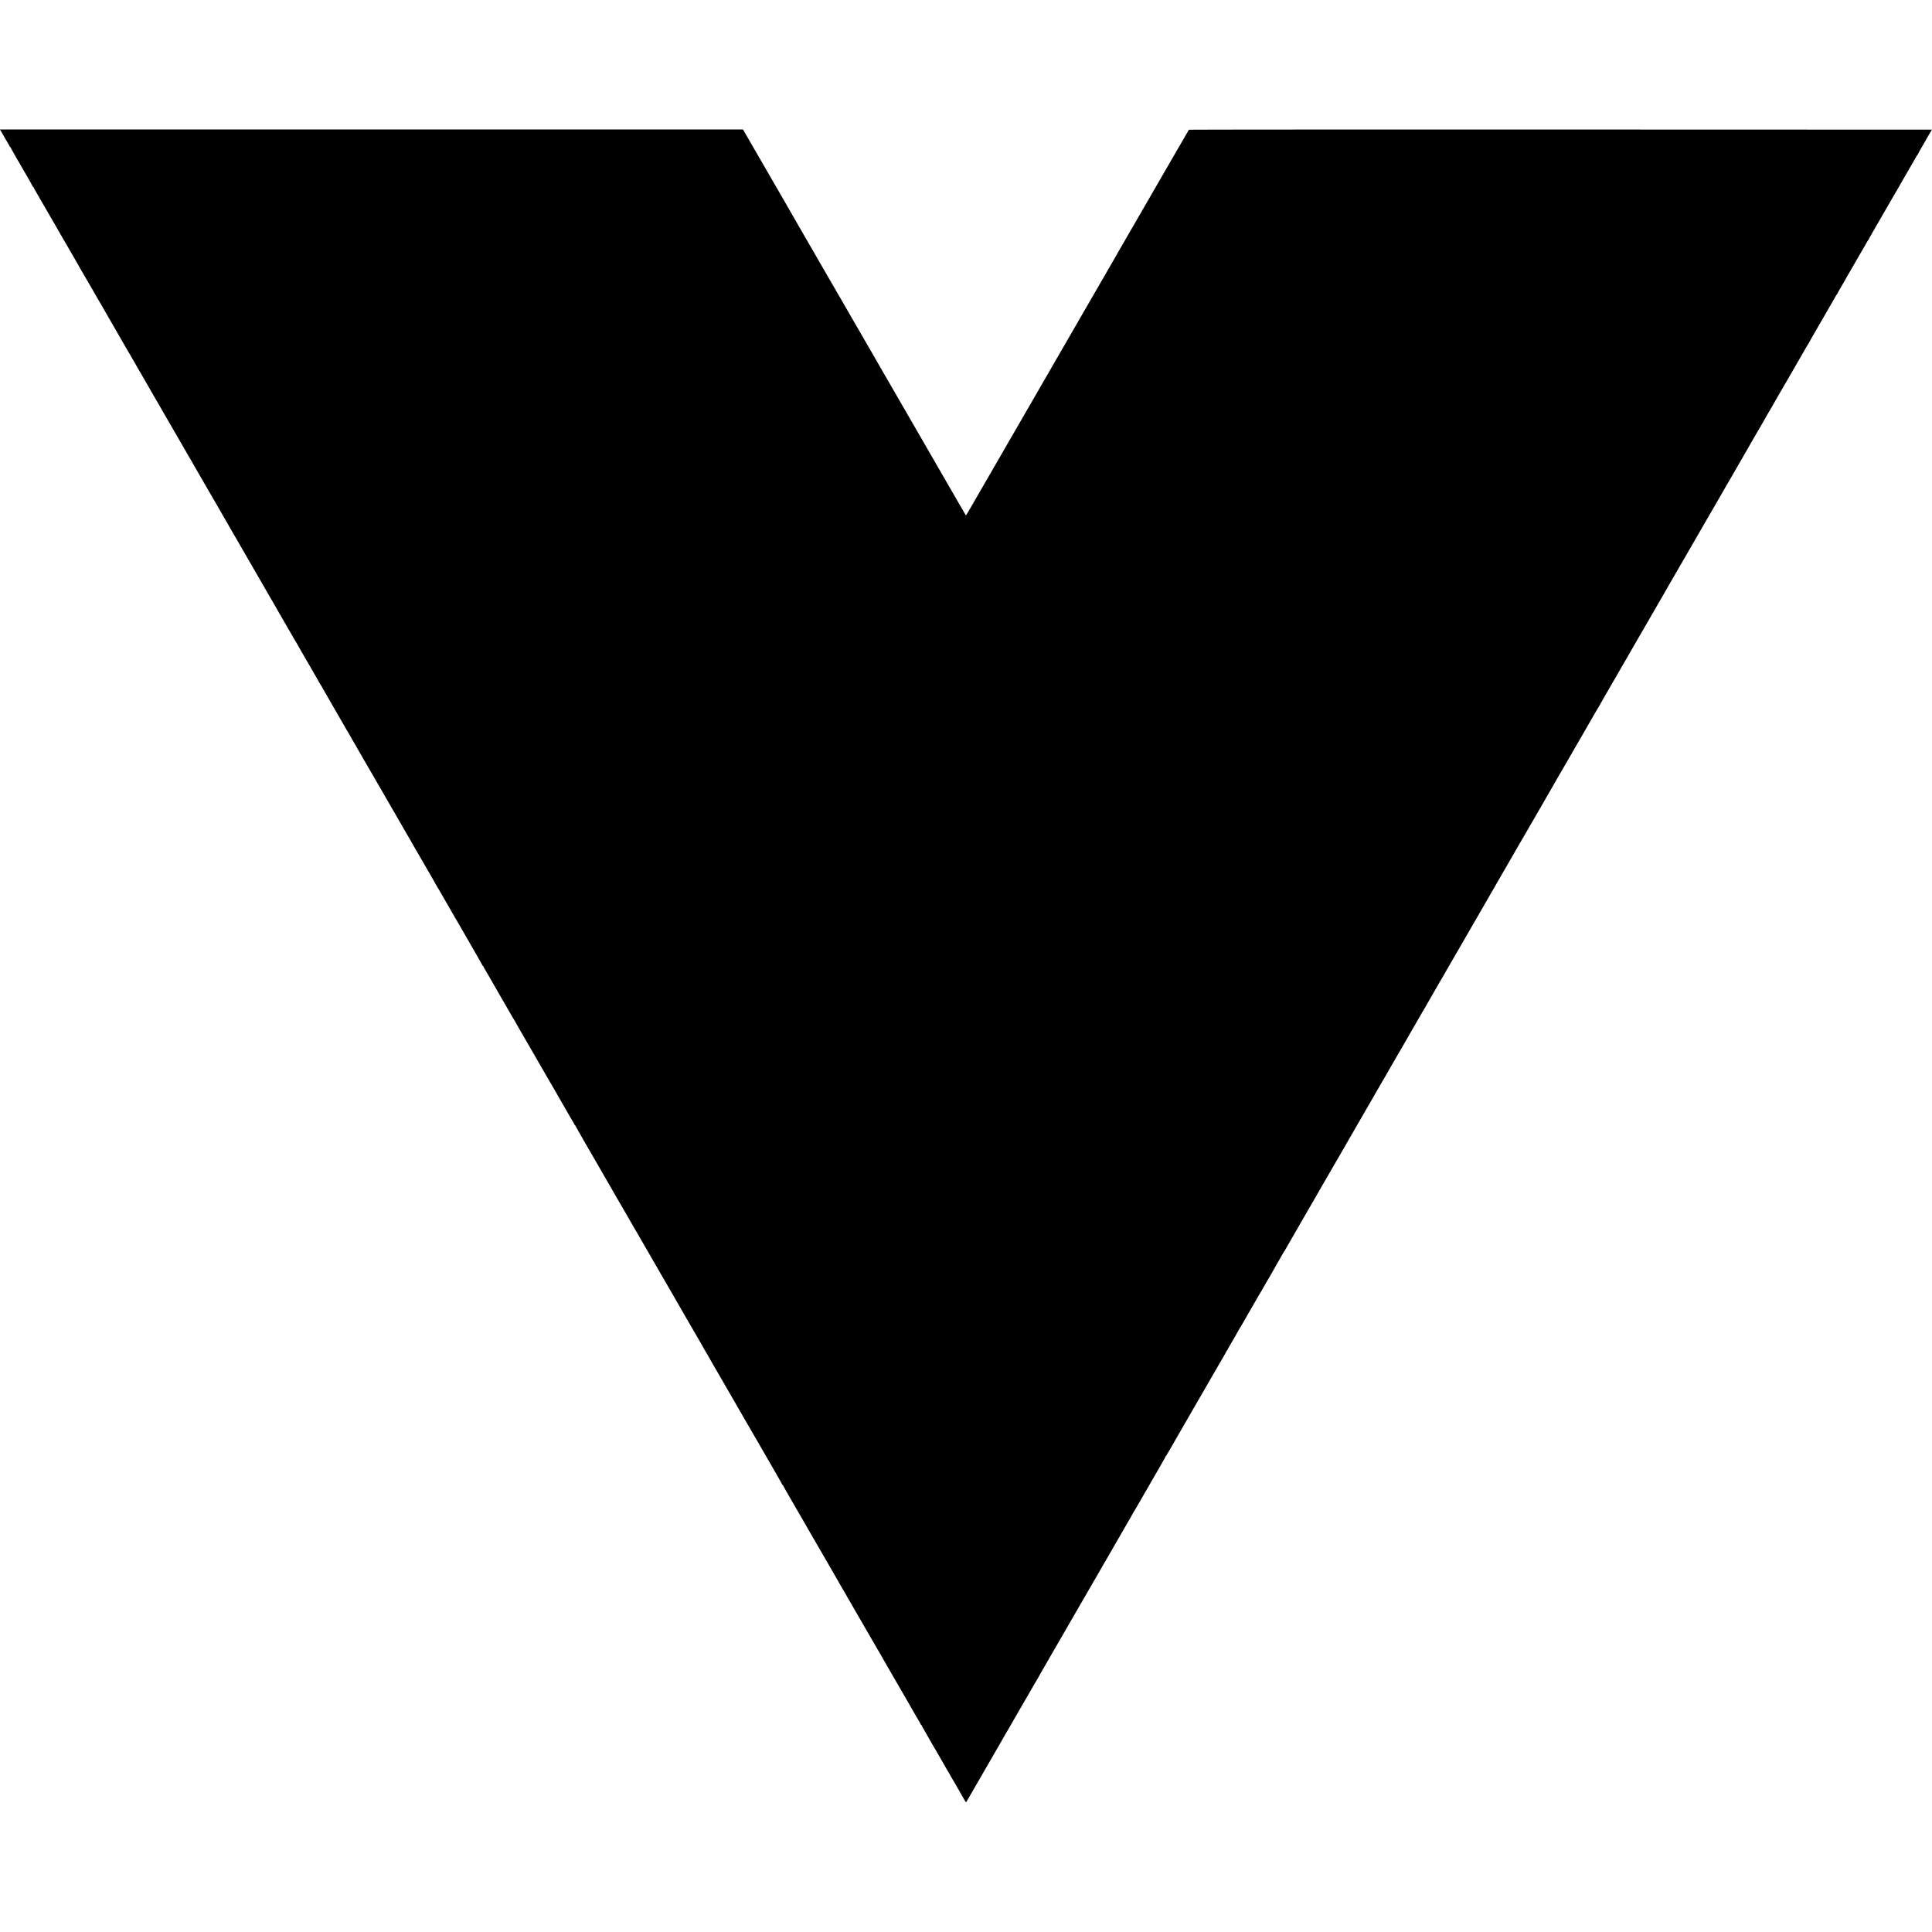
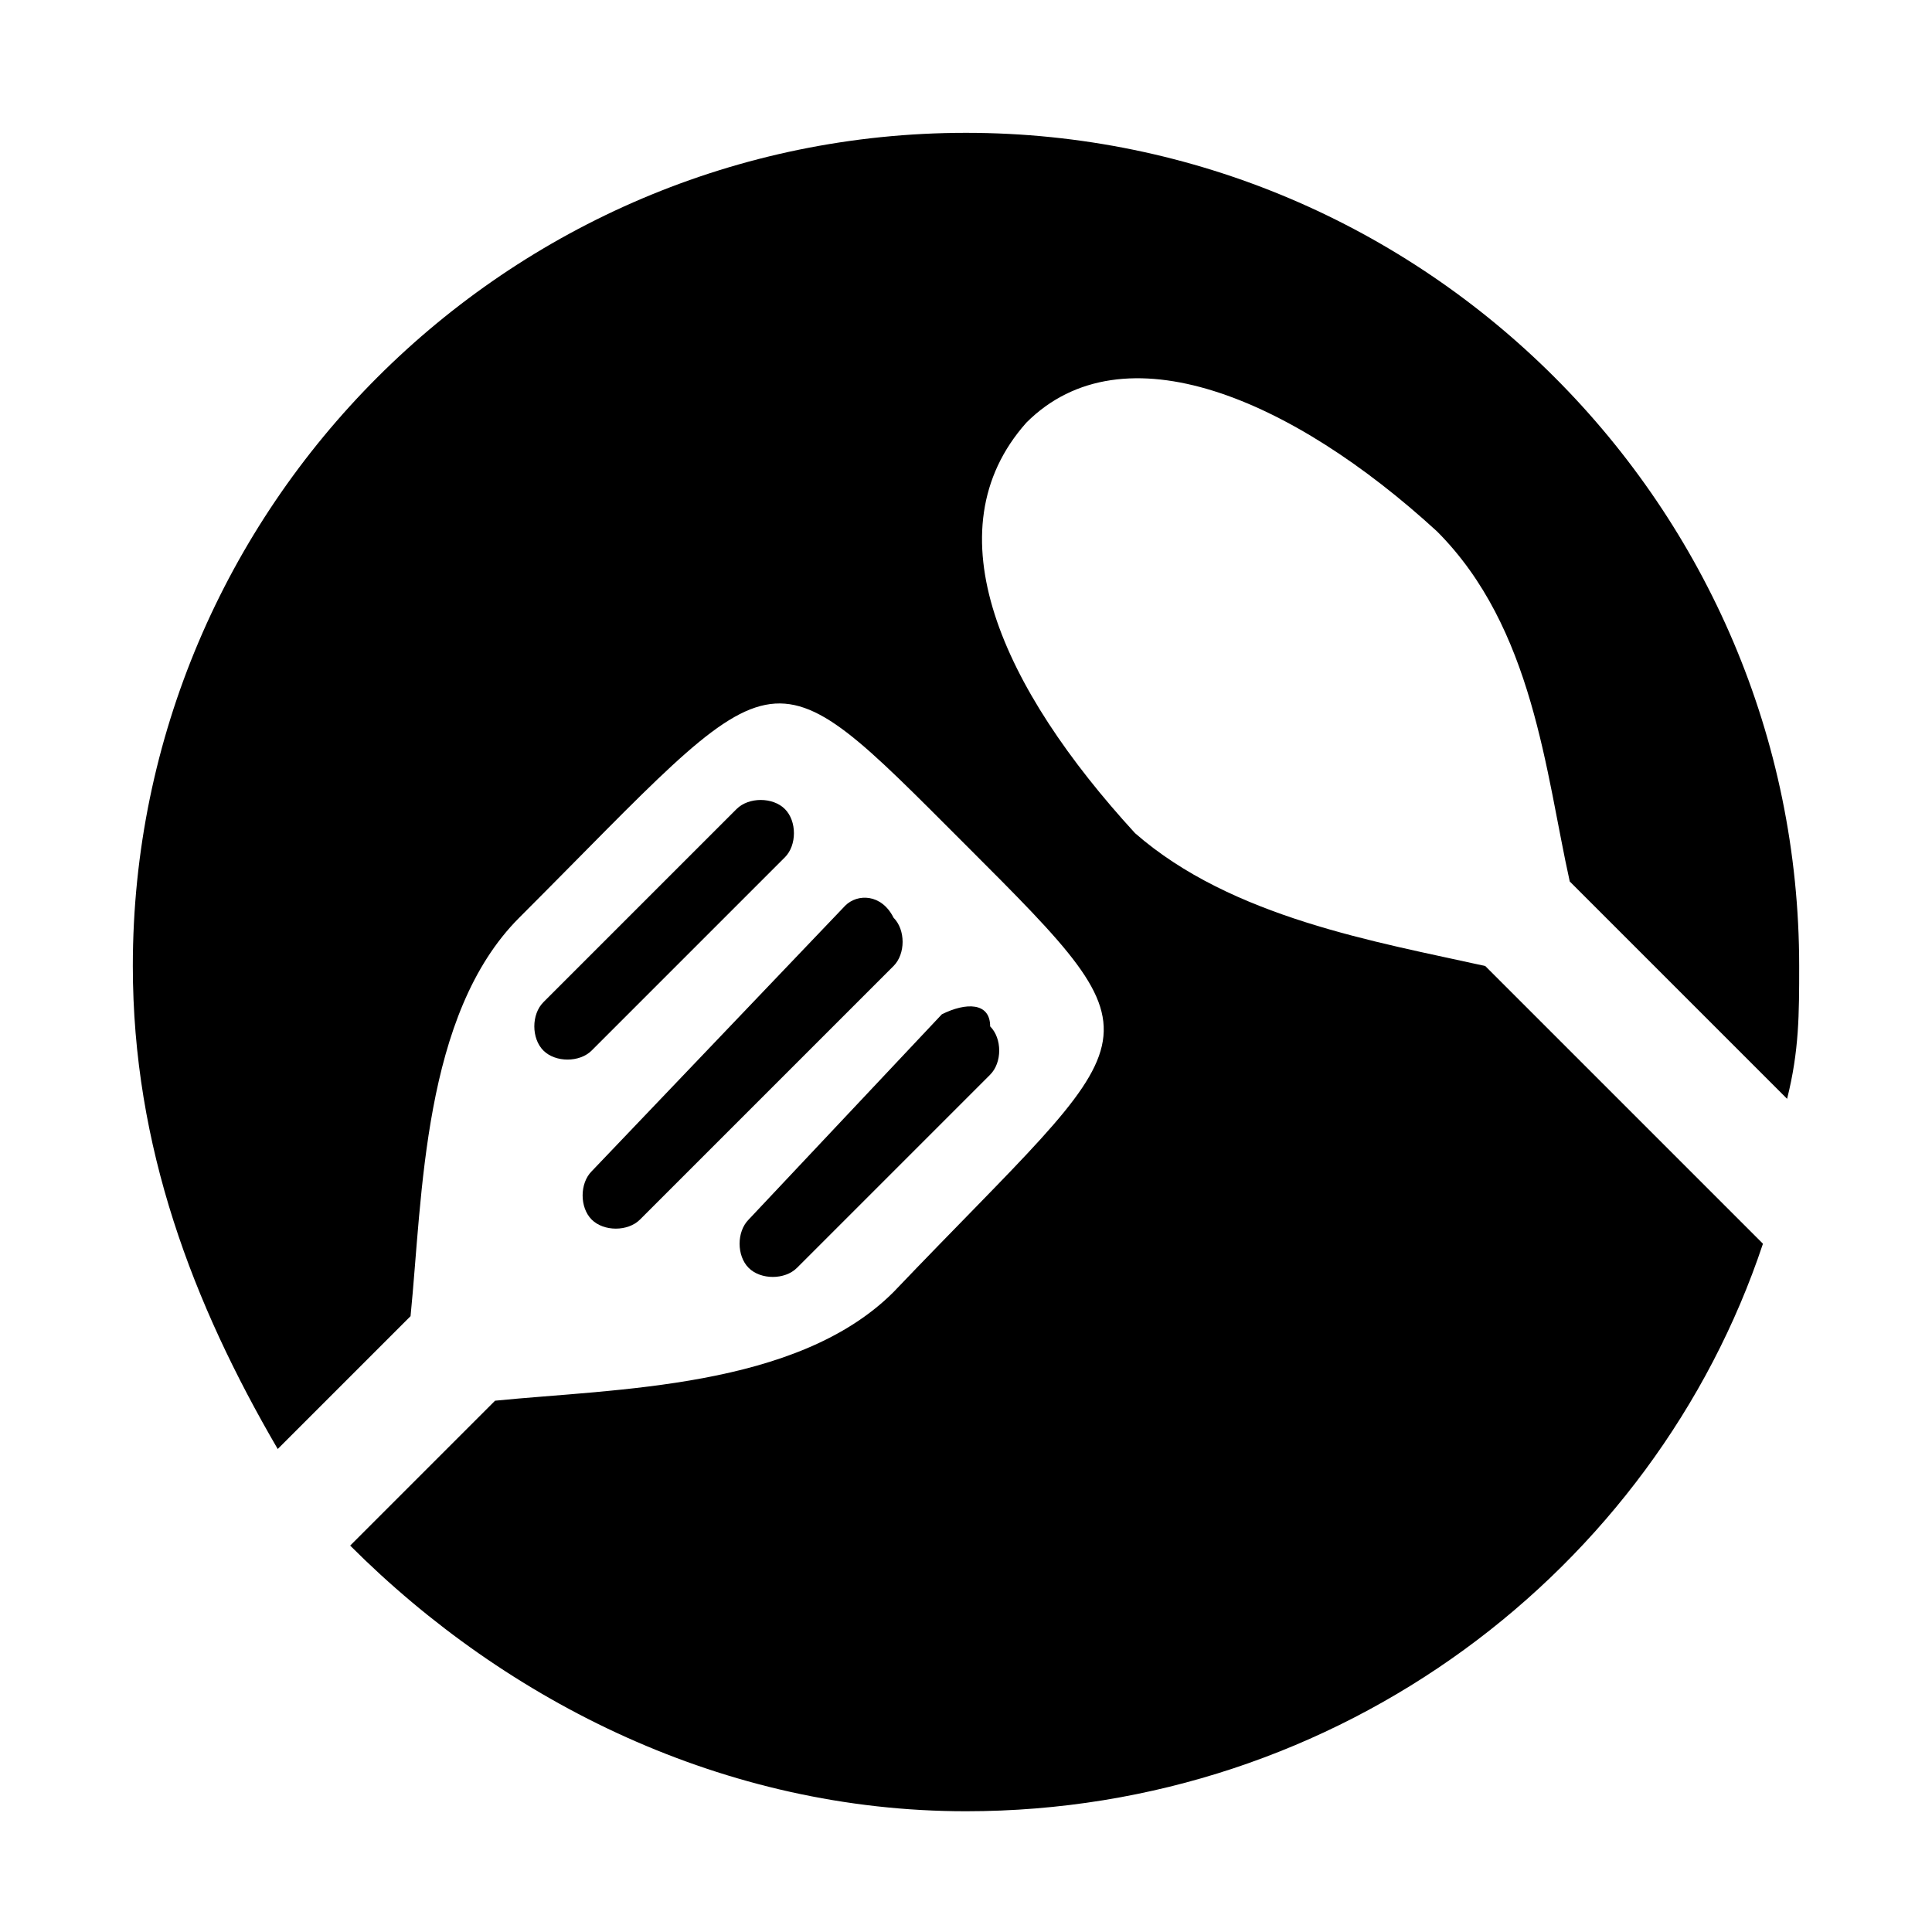
- <svg xmlns="http://www.w3.org/2000/svg" version="1.0" width="16pt" height="16pt" viewBox="0 0 16 16" preserveAspectRatio="xMidYMid meet">
-   <g transform="translate(0,16) scale(0.00032,-0.00032)" fill="#000000" stroke="none">
-     <path d="M18 46618 c45 -75 122 -207 122 -211 0 -2 25 -45 55 -95 30 -50 55 -96 55 -102 0 -5 5 -10 10 -10 6 0 10 -4 10 -9 0 -5 73 -135 161 -288 89 -153 173 -298 187 -323 14 -25 32 -57 41 -72 88 -149 187 -324 189 -335 2 -7 8 -13 13 -13 5 0 9 -4 9 -10 0 -5 46 -89 103 -187 175 -302 490 -846 507 -876 8 -16 20 -36 25 -45 28 -46 290 -498 339 -585 13 -23 74 -129 136 -236 61 -107 123 -215 137 -240 14 -25 29 -50 33 -56 5 -5 23 -37 40 -70 18 -33 38 -67 44 -75 11 -16 21 -33 63 -109 14 -25 29 -50 33 -56 4 -5 21 -35 38 -65 55 -100 261 -455 269 -465 4 -5 14 -21 20 -35 15 -29 41 -75 103 -180 24 -41 52 -88 60 -105 9 -16 57 -100 107 -185 112 -193 362 -626 380 -660 8 -14 23 -38 33 -55 11 -16 23 -37 27 -45 4 -8 26 -46 48 -85 23 -38 53 -90 67 -115 46 -81 64 -113 178 -310 62 -107 121 -210 132 -227 37 -67 56 -99 85 -148 16 -27 32 -57 36 -65 4 -8 15 -27 25 -42 9 -15 53 -89 96 -165 44 -76 177 -307 296 -513 120 -206 268 -463 330 -570 131 -227 117 -203 200 -348 36 -62 73 -125 82 -140 10 -15 21 -34 25 -42 4 -8 20 -37 36 -65 17 -27 38 -65 48 -82 49 -85 64 -111 87 -153 13 -25 28 -49 32 -55 4 -5 78 -134 165 -285 87 -151 166 -288 176 -305 10 -16 26 -43 35 -59 9 -17 125 -217 257 -445 132 -229 253 -441 270 -471 17 -30 45 -79 64 -108 18 -29 33 -54 33 -57 0 -2 20 -37 44 -77 24 -40 123 -212 221 -383 97 -170 190 -330 205 -355 16 -25 39 -65 53 -90 13 -25 81 -144 152 -265 70 -121 137 -238 150 -260 12 -22 37 -65 55 -95 18 -30 43 -73 55 -95 12 -22 48 -85 80 -140 77 -132 163 -280 190 -330 13 -22 71 -123 130 -225 59 -102 116 -199 126 -217 10 -17 29 -50 43 -72 15 -22 26 -43 26 -45 0 -2 27 -50 60 -106 33 -56 60 -103 60 -105 0 -2 55 -98 90 -155 8 -14 182 -316 239 -414 13 -22 45 -79 72 -124 27 -46 49 -86 49 -89 0 -2 14 -24 30 -48 16 -24 30 -46 30 -49 0 -5 74 -135 100 -176 5 -8 24 -42 43 -75 50 -88 58 -101 262 -455 104 -179 199 -345 213 -370 14 -25 28 -49 32 -55 4 -5 17 -26 28 -45 10 -19 62 -109 114 -200 114 -197 133 -230 170 -295 16 -27 33 -57 38 -65 17 -28 96 -165 103 -180 4 -8 16 -28 26 -45 10 -16 77 -131 148 -255 72 -124 181 -313 243 -420 62 -107 121 -209 131 -227 35 -62 323 -560 392 -678 38 -66 83 -145 100 -175 16 -30 33 -59 37 -65 4 -5 17 -27 29 -47 34 -61 56 -100 90 -156 17 -29 31 -55 31 -57 0 -2 17 -32 39 -67 21 -35 134 -229 251 -433 117 -203 235 -407 261 -451 27 -45 49 -85 49 -88 0 -4 8 -19 19 -34 15 -21 200 -341 309 -533 10 -19 33 -58 51 -87 17 -29 31 -54 31 -56 0 -2 25 -44 55 -94 30 -50 55 -95 55 -98 0 -4 6 -15 14 -23 7 -9 27 -41 43 -71 17 -30 170 -297 342 -594 171 -296 311 -542 311 -547 0 -5 5 -9 10 -9 6 0 10 -4 10 -10 0 -5 22 -47 49 -92 27 -46 58 -99 68 -118 24 -43 81 -140 93 -160 5 -8 66 -114 135 -235 69 -121 130 -227 135 -235 12 -21 259 -447 283 -490 10 -19 28 -47 38 -62 11 -14 19 -29 19 -32 0 -3 37 -69 83 -148 99 -170 305 -526 337 -583 13 -22 31 -53 41 -70 11 -16 22 -37 26 -45 7 -14 82 -146 103 -180 14 -24 181 -311 205 -355 13 -22 46 -80 75 -130 29 -49 64 -110 78 -135 14 -25 51 -88 82 -140 31 -52 59 -102 63 -110 4 -8 18 -33 31 -55 205 -353 284 -489 309 -535 17 -30 45 -78 62 -106 18 -28 36 -60 39 -72 4 -12 12 -22 17 -22 5 0 9 -4 9 -10 0 -5 109 -197 241 -427 133 -230 250 -431 259 -448 51 -90 222 -385 280 -485 37 -63 78 -135 92 -160 14 -25 67 -117 118 -205 51 -88 101 -175 111 -193 34 -58 55 -95 149 -257 51 -88 101 -173 110 -190 9 -16 76 -131 147 -255 72 -124 140 -241 151 -260 61 -108 281 -489 355 -615 38 -66 77 -133 87 -150 35 -63 91 -161 100 -175 14 -23 99 -169 128 -220 54 -97 135 -235 142 -245 4 -5 20 -32 35 -60 26 -48 238 -416 276 -480 10 -16 26 -46 37 -65 30 -53 382 -661 403 -695 10 -16 22 -37 26 -45 4 -8 26 -48 50 -88 24 -41 43 -75 43 -77 0 -2 22 -40 50 -85 27 -45 50 -84 50 -86 0 -3 38 -69 83 -147 84 -142 302 -520 340 -587 10 -19 34 -60 52 -90 18 -30 44 -75 57 -100 14 -25 45 -79 70 -120 25 -41 56 -96 70 -121 14 -25 77 -133 138 -240 62 -107 122 -210 132 -229 25 -43 310 -535 337 -581 11 -19 26 -45 34 -59 17 -32 238 -414 266 -460 11 -19 24 -41 28 -49 3 -7 75 -133 160 -278 84 -146 153 -269 153 -274 0 -5 5 -9 10 -9 6 0 10 -4 10 -10 0 -5 82 -150 181 -322 182 -314 201 -346 240 -415 12 -21 80 -139 152 -263 71 -124 141 -245 155 -270 14 -25 28 -49 32 -55 6 -8 145 -248 220 -380 37 -66 209 -362 229 -395 11 -19 24 -42 28 -49 4 -8 67 -118 140 -243 73 -125 133 -230 133 -233 0 -2 15 -28 33 -57 19 -29 47 -78 64 -108 17 -30 53 -93 79 -139 53 -90 82 -141 157 -272 82 -142 115 -199 381 -659 142 -245 268 -463 281 -485 12 -22 71 -125 132 -230 60 -104 172 -298 248 -430 76 -132 146 -253 156 -270 11 -16 22 -36 26 -44 3 -8 30 -54 60 -103 29 -49 53 -91 53 -93 0 -3 18 -34 40 -70 22 -36 40 -67 40 -69 0 -2 37 -66 81 -142 45 -77 98 -168 119 -204 20 -36 47 -81 58 -100 12 -19 27 -47 33 -62 6 -16 15 -28 20 -28 5 0 9 -4 9 -9 0 -6 63 -118 140 -251 77 -133 140 -243 140 -245 0 -2 18 -33 41 -70 22 -37 49 -83 60 -101 10 -19 29 -51 40 -71 25 -45 109 -189 126 -218 7 -11 17 -29 22 -40 6 -11 22 -38 35 -60 14 -22 37 -62 52 -90 14 -27 35 -62 45 -77 11 -14 19 -29 19 -32 0 -3 18 -35 40 -71 22 -36 40 -67 40 -69 0 -2 19 -35 42 -72 23 -38 55 -94 72 -124 26 -47 139 -244 171 -298 6 -9 21 -36 34 -60 28 -48 37 -51 51 -19 6 12 19 36 29 52 10 17 27 46 38 65 11 19 104 181 208 360 103 179 199 345 213 370 14 25 42 74 64 109 21 34 38 65 38 67 0 2 18 33 40 69 22 36 40 67 40 69 0 3 177 310 199 346 16 26 136 234 140 244 2 5 25 44 52 88 27 44 49 81 49 84 0 2 18 34 40 70 22 36 40 67 40 69 0 2 20 36 43 77 35 58 169 289 297 513 9 17 50 86 90 155 40 69 86 150 103 180 16 30 35 62 41 70 6 8 16 24 22 35 35 64 72 129 167 293 59 100 116 199 127 220 11 20 30 53 41 72 43 72 1070 1850 1121 1940 14 25 65 113 113 195 48 83 96 166 107 185 10 19 28 50 38 68 11 18 73 124 137 235 64 111 175 303 246 427 71 124 173 299 225 390 52 91 116 202 143 248 27 45 49 85 49 89 0 4 6 14 14 22 7 9 28 43 46 76 26 47 251 436 378 655 11 19 29 51 40 70 11 19 101 176 201 348 99 172 181 317 181 323 0 5 5 9 10 9 6 0 10 5 10 11 0 6 8 23 18 37 11 15 32 52 49 82 16 30 130 228 253 440 122 212 234 405 248 430 13 25 39 70 57 100 39 65 69 117 130 225 25 44 50 87 55 95 12 19 78 134 220 380 61 107 129 224 150 260 161 277 222 382 246 425 15 28 47 83 71 123 24 41 43 78 43 83 0 5 4 9 8 9 4 0 13 12 19 28 7 15 23 45 36 67 66 110 277 478 277 483 0 3 6 13 14 21 7 9 27 41 43 71 17 30 45 80 63 110 34 57 375 649 394 685 6 11 16 27 22 35 6 8 26 42 44 75 18 33 41 74 51 90 10 17 24 41 32 55 54 97 72 128 88 152 11 14 19 28 19 30 0 3 79 141 175 308 96 167 175 305 175 308 0 3 6 13 14 21 7 9 26 39 41 66 33 60 276 483 338 587 24 40 46 80 50 88 4 8 13 24 20 35 14 23 95 163 125 215 11 19 52 91 92 160 40 69 80 139 90 155 9 17 103 179 207 360 105 182 200 346 211 365 103 181 463 802 489 845 7 11 15 27 19 35 4 8 29 51 55 95 64 110 828 1433 848 1470 9 17 24 41 33 55 9 14 29 48 45 77 15 28 52 93 82 145 30 51 62 107 71 123 17 30 231 398 400 690 51 88 103 179 115 202 12 23 26 48 32 55 6 7 24 38 40 68 17 30 61 107 98 170 37 63 84 144 103 180 19 36 41 72 48 81 8 8 14 18 14 21 0 4 27 51 59 106 32 55 72 124 89 154 16 29 71 125 122 213 51 88 104 180 118 205 13 25 28 50 32 55 4 6 17 26 28 45 11 19 45 80 77 135 31 55 66 116 77 135 11 19 88 152 171 295 401 694 620 1072 650 1125 11 19 87 152 170 295 83 143 158 273 166 288 9 16 21 36 26 45 6 9 31 52 55 96 25 43 54 94 66 115 11 20 95 164 186 321 91 157 173 299 182 315 9 17 26 46 37 65 12 19 66 114 121 210 56 96 108 186 117 200 8 14 24 40 34 59 24 45 383 664 412 713 5 9 17 29 26 45 15 28 120 210 241 419 36 61 68 117 72 125 4 8 12 23 19 34 35 57 245 420 262 453 11 20 35 61 53 90 17 29 32 54 32 56 0 3 28 51 62 108 33 57 70 119 80 138 10 19 23 42 28 50 5 8 32 53 59 100 27 47 149 258 271 470 122 212 234 405 248 430 30 53 62 108 80 135 6 11 15 27 19 35 4 8 85 150 181 315 96 165 187 323 202 350 31 56 116 202 130 225 5 8 25 42 43 75 19 33 92 159 162 280 149 257 157 271 202 350 19 33 38 67 43 75 9 14 228 392 275 475 12 22 55 96 95 165 40 69 80 139 90 155 24 42 202 350 221 383 9 15 27 47 41 72 14 25 75 131 136 236 61 106 121 210 134 232 99 172 271 470 279 482 5 8 23 40 40 70 18 30 81 141 142 245 60 105 121 210 135 235 14 25 71 124 127 220 56 96 143 247 194 335 51 88 96 167 102 175 14 24 180 311 204 355 23 43 340 590 356 615 5 8 50 87 101 175 171 301 517 898 582 1008 25 43 46 81 46 83 0 2 12 23 27 47 14 23 40 67 56 97 16 30 35 62 42 70 7 8 15 22 18 30 4 8 20 38 37 65 16 28 33 57 37 65 6 12 111 196 143 250 5 8 55 95 112 193 57 98 113 195 126 215 12 20 27 46 32 57 6 11 14 27 20 35 5 8 76 130 156 270 80 140 165 287 187 325 23 39 52 90 66 115 13 25 30 52 37 61 8 8 14 18 14 21 0 4 41 77 92 165 50 87 175 302 276 478 101 176 208 360 236 408 28 49 67 117 86 152 19 35 41 70 48 77 6 6 12 15 12 19 0 7 124 224 167 291 12 21 23 40 23 42 0 2 21 40 46 83 26 43 55 92 64 109 54 95 327 568 354 614 19 30 45 75 59 100 71 128 82 145 89 148 4 2 8 8 8 13 0 5 42 82 94 172 311 538 496 858 518 897 14 25 40 70 58 100 18 30 42 71 53 90 10 19 79 139 152 265 73 127 142 246 153 265 10 19 43 76 72 125 29 50 63 108 75 130 65 116 80 140 87 143 4 2 8 8 8 12 0 8 114 212 140 250 6 8 14 24 20 35 5 11 54 97 108 190 l100 170 -9611 3 c-5286 1 -9614 -1 -9618 -5 -5 -6 -419 -719 -619 -1068 -89 -155 -267 -463 -323 -560 -38 -66 -81 -140 -95 -165 -31 -56 -263 -457 -526 -910 -110 -190 -224 -388 -254 -440 -29 -52 -61 -109 -71 -125 -23 -39 -243 -420 -268 -465 -11 -19 -204 -352 -428 -740 -224 -388 -477 -826 -563 -975 -85 -148 -185 -322 -222 -385 -37 -63 -120 -207 -185 -320 -65 -113 -177 -306 -248 -430 -72 -124 -172 -297 -222 -385 -51 -88 -142 -245 -202 -350 -131 -226 -247 -427 -408 -705 -65 -113 -249 -432 -410 -710 -160 -278 -388 -673 -506 -877 -118 -205 -216 -373 -219 -373 -3 0 -52 82 -109 183 -58 100 -144 250 -192 332 -95 164 -402 696 -647 1120 -85 149 -228 396 -317 550 -212 365 -982 1700 -1008 1745 -10 19 -43 76 -72 125 -29 50 -64 110 -77 135 -14 25 -63 110 -110 190 -47 80 -96 165 -110 190 -14 25 -99 171 -188 325 -89 154 -174 300 -188 325 -13 25 -64 113 -112 195 -48 83 -140 242 -205 355 -65 113 -183 317 -263 454 -79 137 -152 264 -163 282 -50 89 -335 583 -354 614 -12 19 -34 58 -50 85 -15 28 -129 226 -253 440 -124 215 -235 408 -247 430 -12 22 -69 121 -127 220 -58 99 -226 389 -373 645 -148 256 -324 561 -392 678 -67 117 -134 232 -147 255 -13 23 -33 59 -46 80 l-22 37 -9615 0 -9615 0 20 -32z" />
+ <svg xmlns="http://www.w3.org/2000/svg" version="1.1" id="Layer_1" x="0px" y="0px" viewBox="0 0 16 16" style="enable-background:new 0 0 16 16;" xml:space="preserve">
+   <g>
+     <path d="M7,7.5L4.9,9.7c-0.1,0.1-0.1,0.3,0,0.4c0.1,0.1,0.3,0.1,0.4,0L7.4,8c0.1-0.1,0.1-0.3,0-0.4C7.3,7.4,7.1,7.4,7,7.5z" />
+     <path d="M12.3,8c-0.9-0.2-2.1-0.4-2.9-1.1C8.3,5.7,7.7,4.4,8.5,3.5c0.8-0.8,2.2-0.2,3.4,0.9c0.8,0.8,0.9,2,1.1,2.9l1.8,1.8   c0.1-0.4,0.1-0.7,0.1-1.1c0-3.8-3.1-6.9-6.9-6.9S1.1,4.2,1.1,8c0,1.5,0.5,2.8,1.2,4l1.1-1.1c0.1-1,0.1-2.5,0.9-3.3   C6.5,5.4,6.3,5.3,8,7s1.5,1.5-0.6,3.7c-0.8,0.8-2.3,0.8-3.3,0.9l-1.2,1.2C4.2,14.1,6,15,8,15c3.1,0,5.7-2,6.6-4.7L12.3,8z" />
+     <path d="M6.2,10.1c-0.1,0.1-0.1,0.3,0,0.4s0.3,0.1,0.4,0l1.6-1.6c0.1-0.1,0.1-0.3,0-0.4C8.2,8.3,8,8.3,7.8,8.4L6.2,10.1z" />
+     <path d="M6.1,6.7L4.5,8.3c-0.1,0.1-0.1,0.3,0,0.4c0.1,0.1,0.3,0.1,0.4,0l1.6-1.6c0.1-0.1,0.1-0.3,0-0.4C6.4,6.6,6.2,6.6,6.1,6.7z" />
  </g>
</svg>
